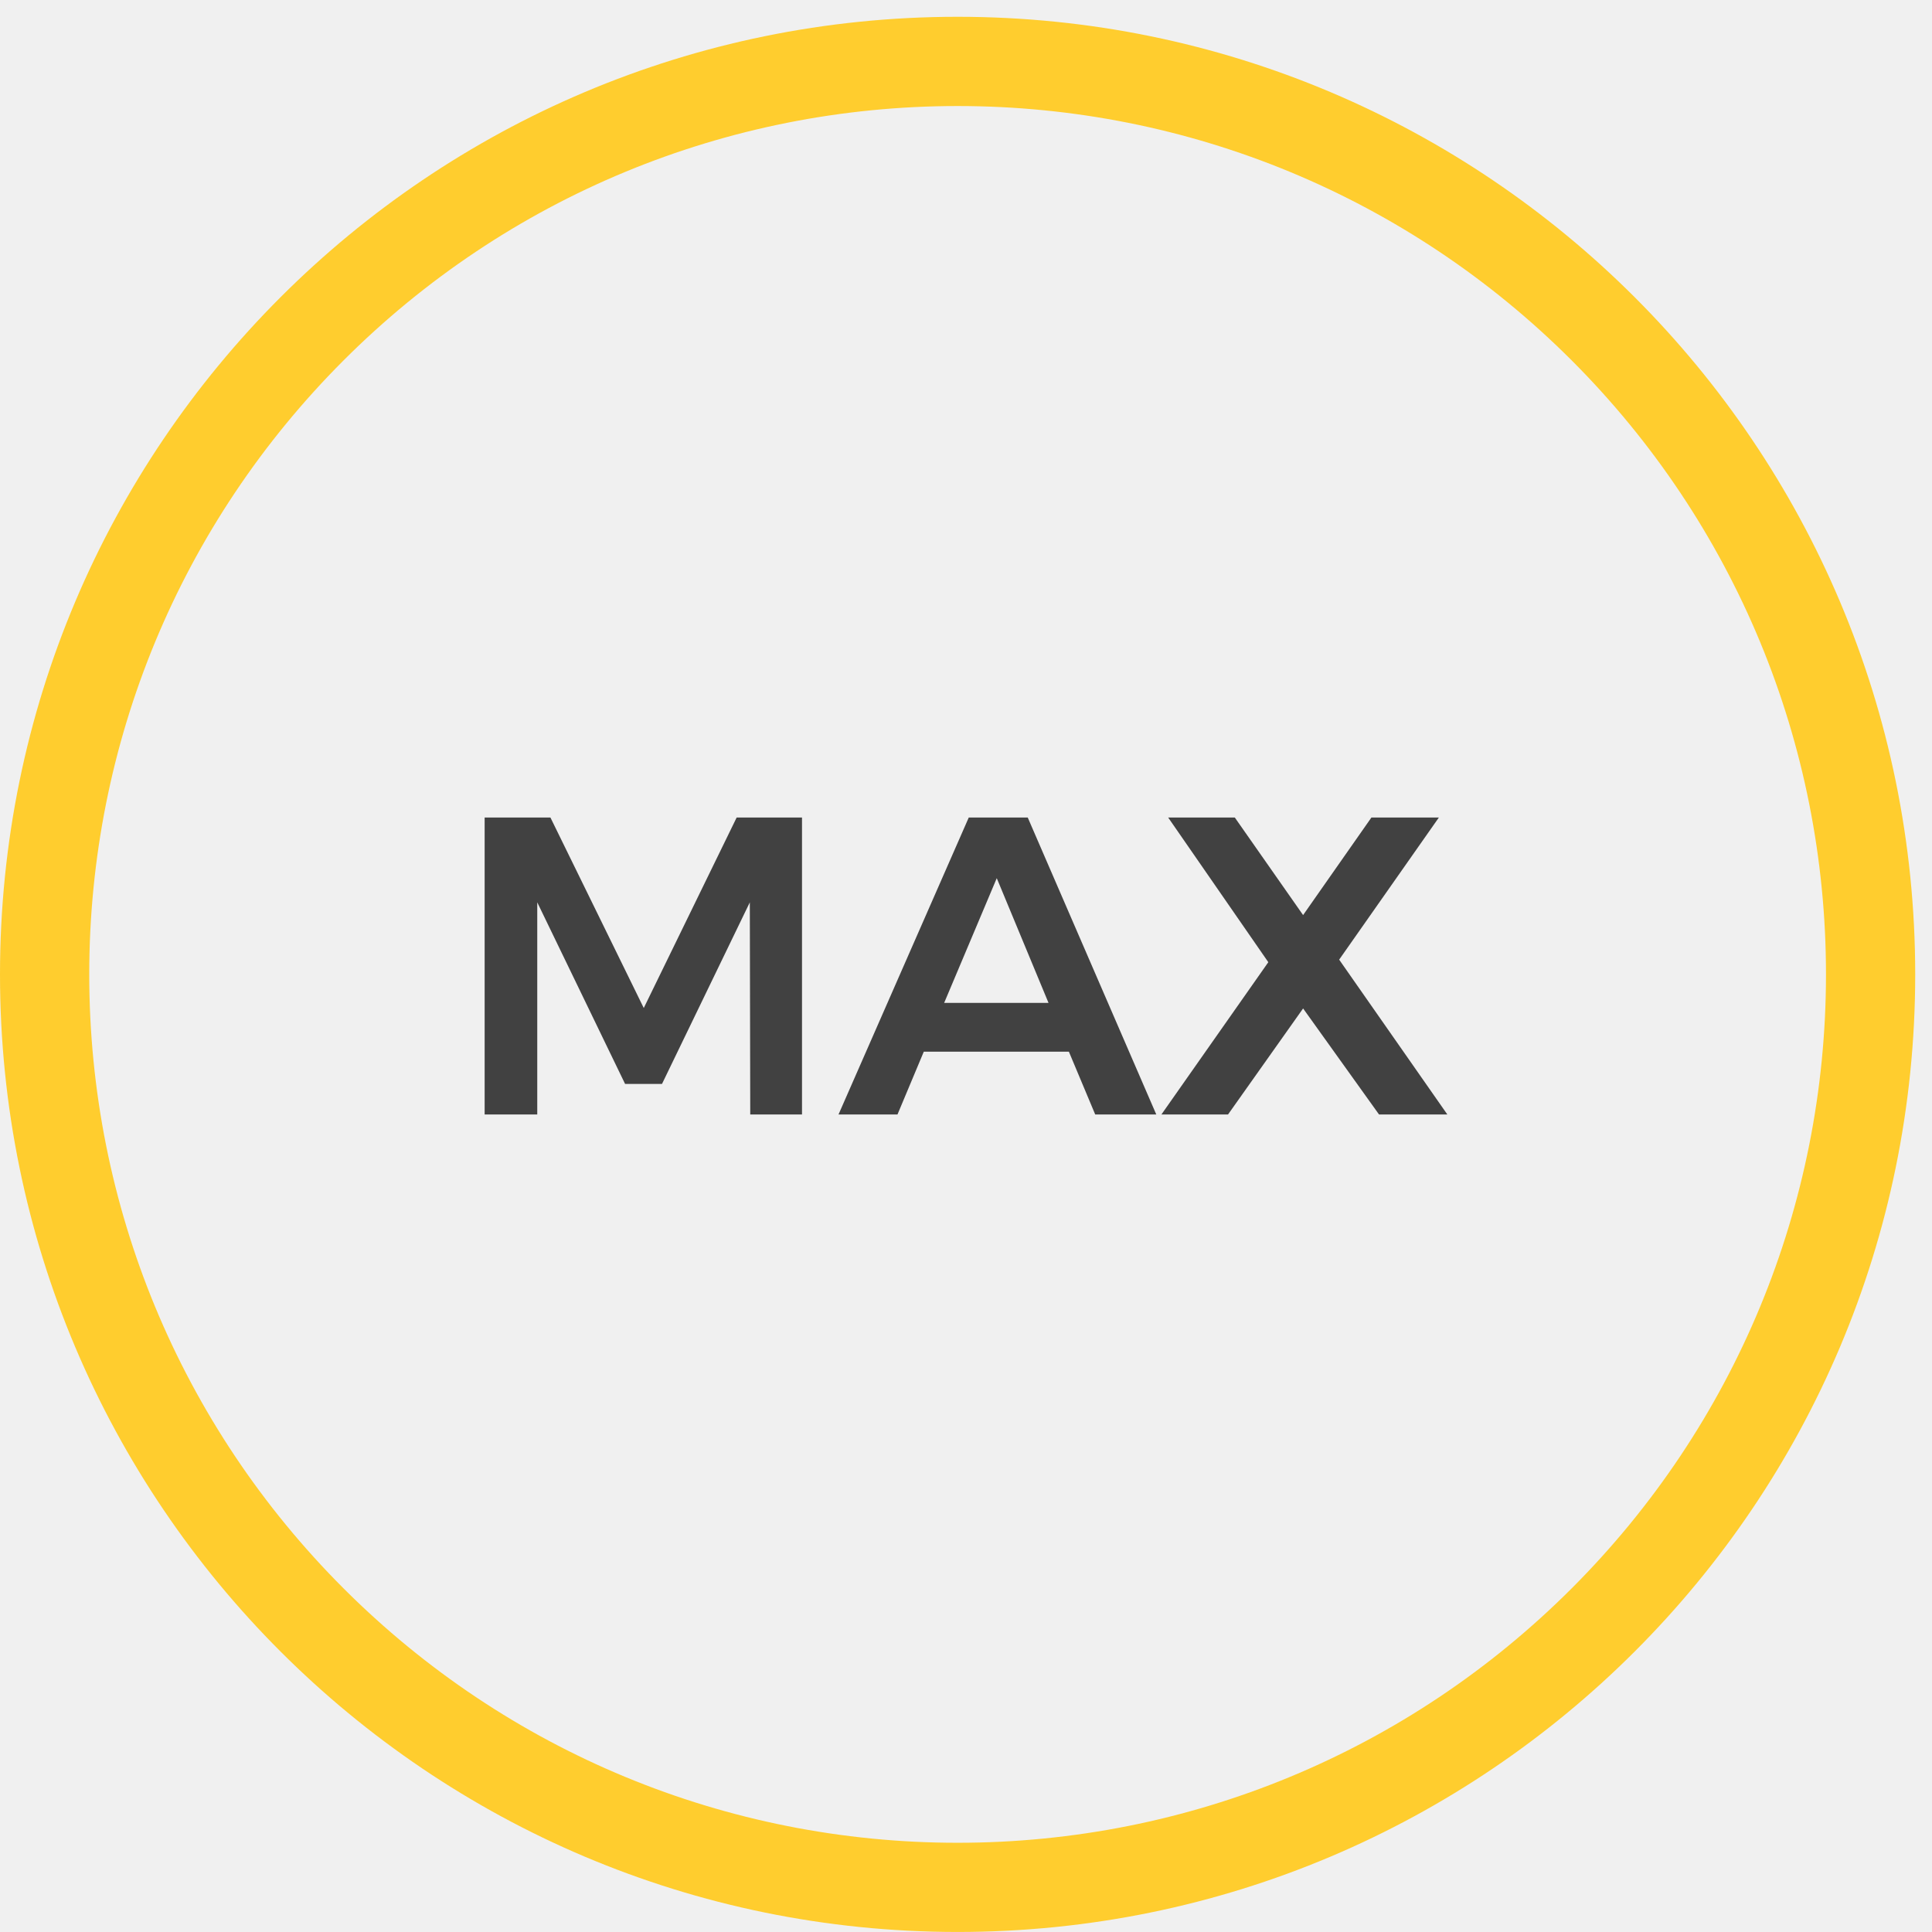
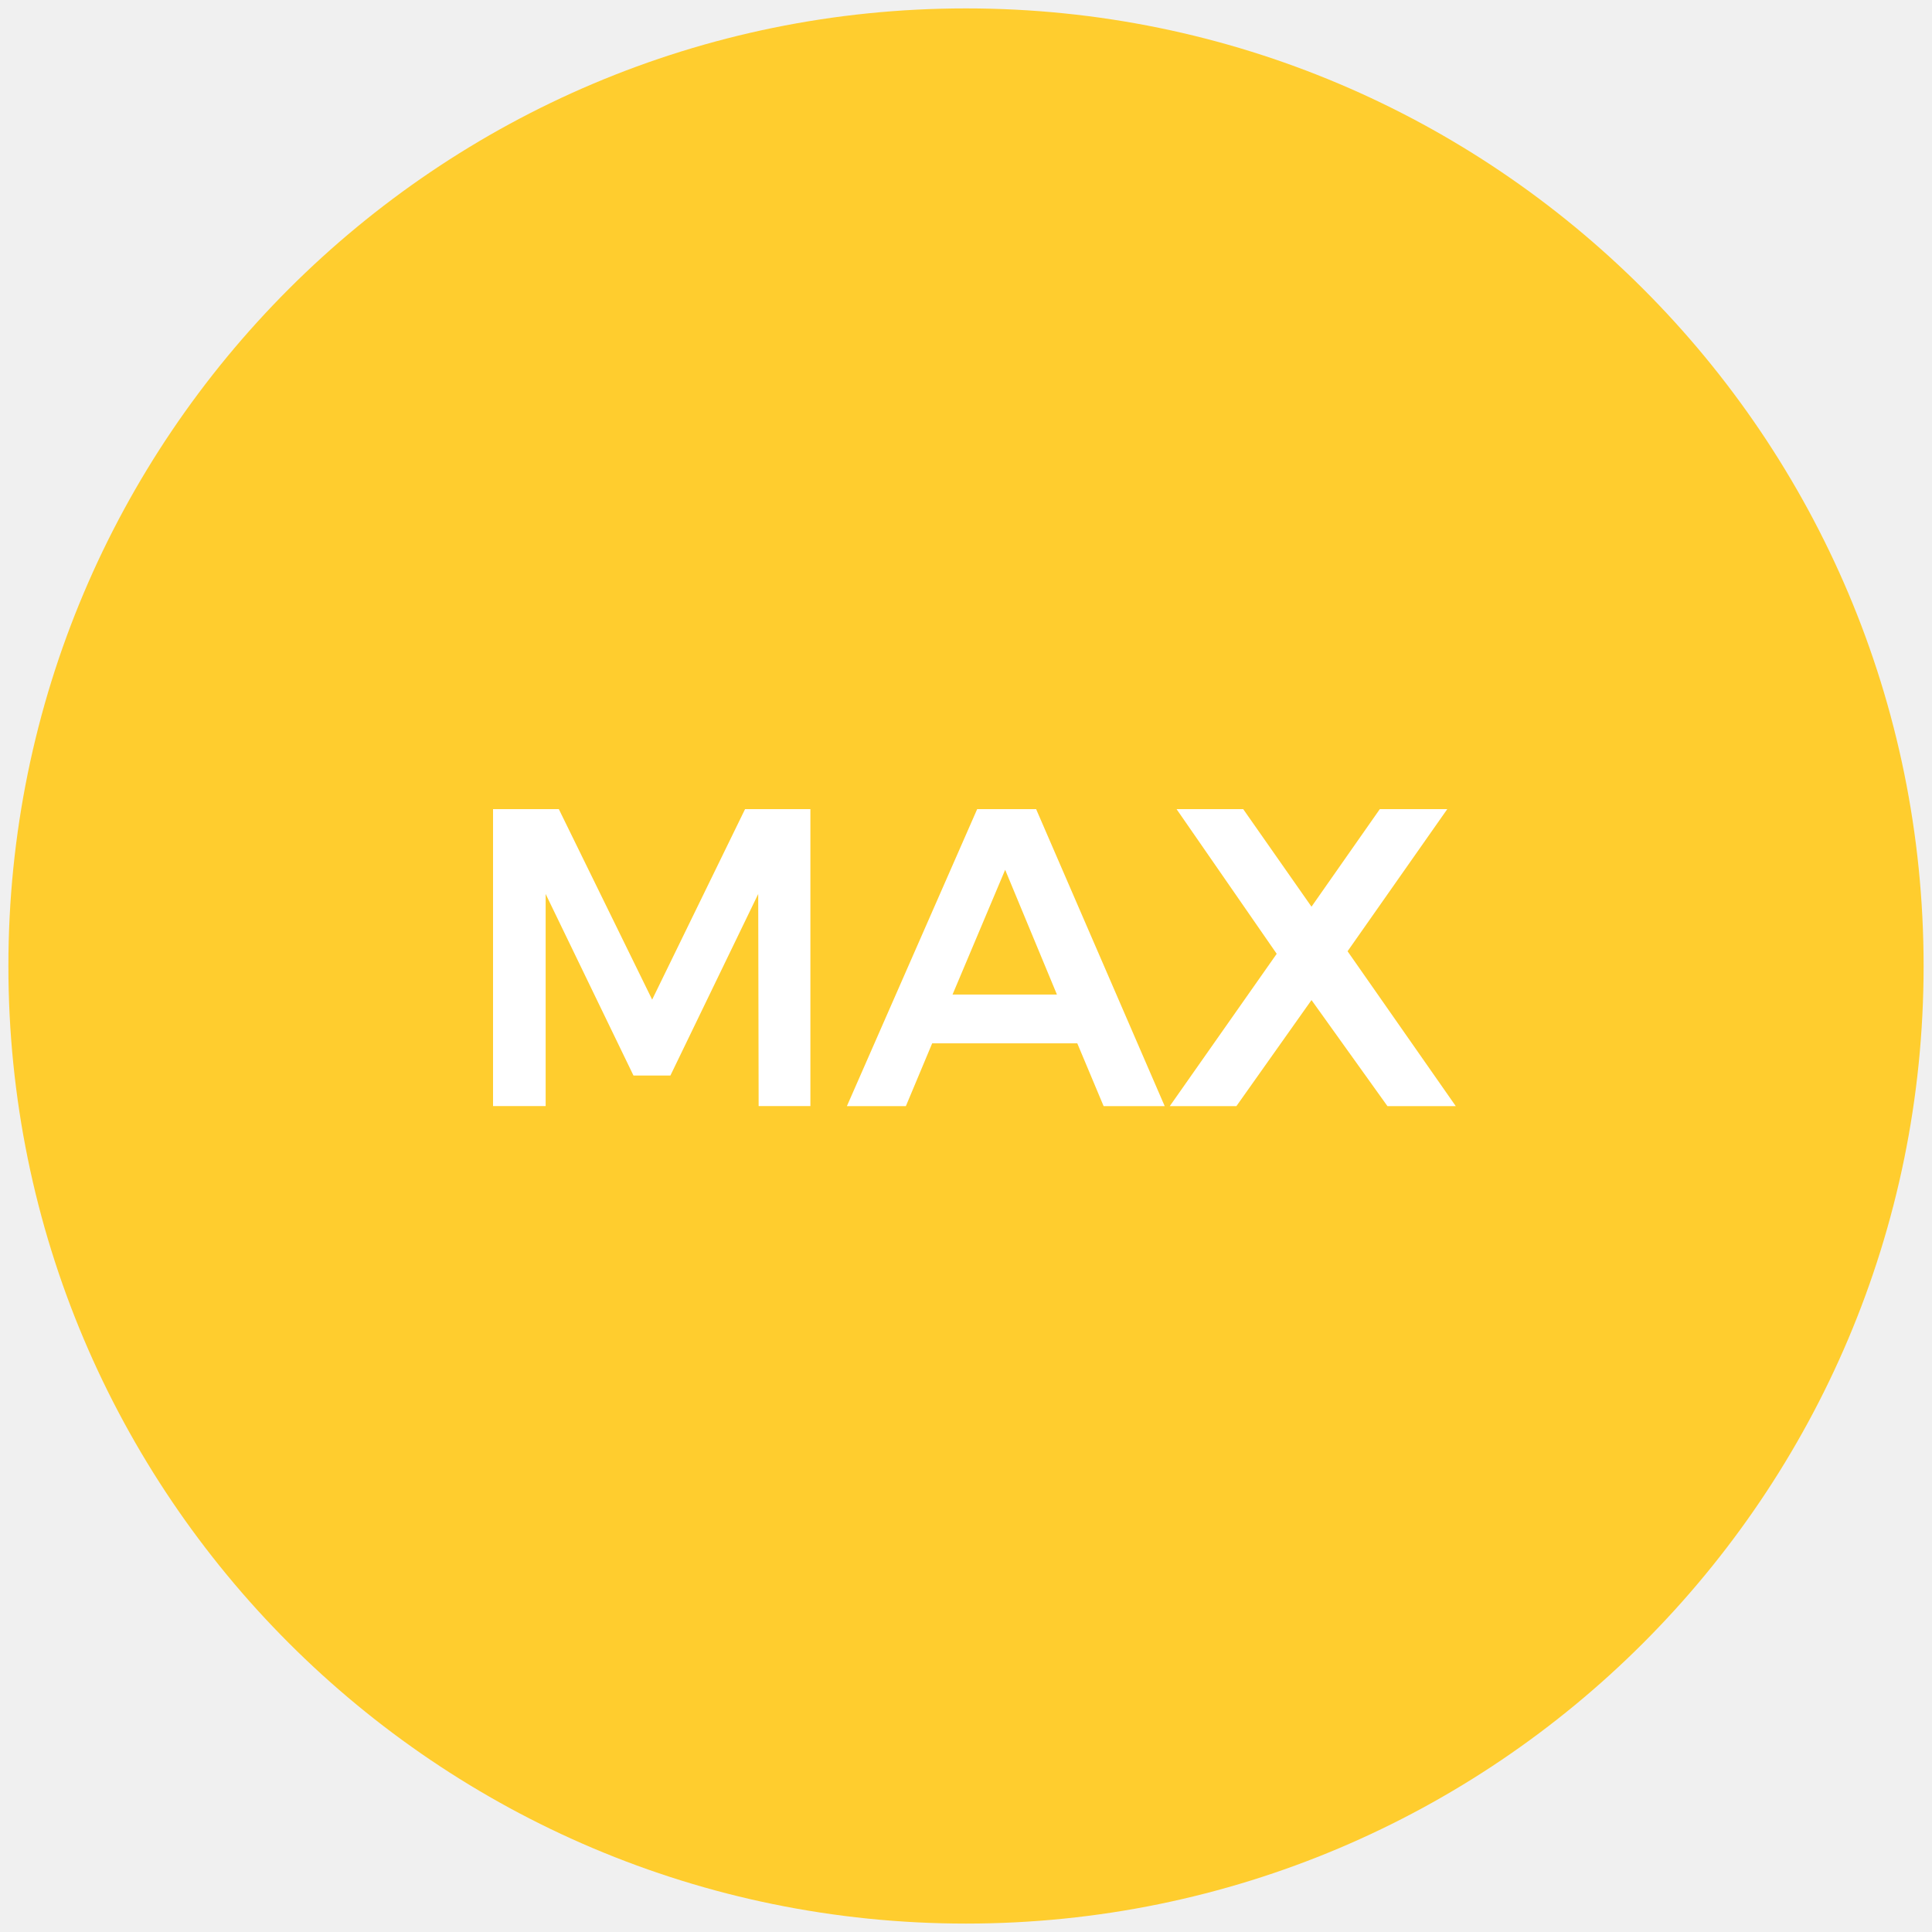
<svg xmlns="http://www.w3.org/2000/svg" version="1.1" id="Layer_1" x="0px" y="0px" width="230.129px" height="230.129px" viewBox="0 0 230.129 230.129" enable-background="new 0 0 230.129 230.129" xml:space="preserve">
-   <path fill="#FFCD2E" d="M114.065,12.63c-27.536,0-53.671,10.828-73.139,30.295C21.458,62.394,10.63,88.529,10.63,116.064  c0,27.537,10.828,53.672,30.296,73.14c19.468,19.469,45.603,30.297,73.139,30.297c27.537,0,53.671-10.828,73.139-30.297  c19.469-19.468,30.297-45.603,30.297-73.14s-10.828-53.671-30.297-73.143C167.736,23.458,141.602,12.63,114.065,12.63 M114.065,2  c31.498,0,60.014,12.768,80.656,33.409c20.646,20.641,33.408,49.159,33.408,80.655c0,31.498-12.768,60.015-33.408,80.651  c-20.641,20.646-49.158,33.41-80.656,33.41c-31.498,0-60.014-12.771-80.656-33.41C12.767,176.079,0,147.563,0,116.064  C0,84.567,12.768,56.05,33.409,35.409C54.05,14.768,82.567,2,114.065,2z" />
+   <path fill="#FFCD2E" d="M115.065,1.001c31.498,0,60.014,12.768,80.656,33.409c20.646,20.641,33.408,49.159,33.408,80.655  c0,31.499-12.768,60.014-33.408,80.651c-20.641,20.646-49.158,33.41-80.656,33.41c-31.498,0-60.014-12.77-80.656-33.41  C13.767,175.08,1,146.564,1,115.066c0-31.498,12.768-60.015,33.409-80.655C55.05,13.77,83.567,1.001,115.065,1.001z" />
+   <path fill="#FFCD2E" d="M115.065,5.631c-29.133,0-56.784,11.457-77.382,32.052C17.086,58.282,5.63,85.934,5.63,115.066  c0,29.135,11.456,56.786,32.053,77.381c20.598,20.599,48.249,32.055,77.382,32.055c29.134,0,56.785-11.456,77.381-32.055  c20.599-20.596,32.055-48.246,32.055-77.381c0-29.134-11.456-56.785-32.055-77.385C171.85,17.088,144.199,5.631,115.065,5.631" />
  <g enable-background="new    ">
-     <path fill="#414141" d="M65.563,97.376l11.118,22.692l11.067-22.692h7.782v35.375h-6.165l-0.051-25.268l-10.461,21.629h-4.396   l-10.462-21.629v25.268h-6.267V97.376H65.563z" />
-     <path fill="#414141" d="M127.32,125.273h-17.284l-3.133,7.479h-7.024l15.515-35.375h7.024l15.313,35.375h-7.275L127.32,125.273z    M124.895,119.461l-6.166-14.858l-6.267,14.858H124.895z" />
-     <path fill="#414141" d="M147.082,97.376L155.218,109l8.138-11.623h8.035l-11.877,16.93l12.887,18.446h-8.137l-9.046-12.633   l-8.944,12.633h-7.935l12.735-18.142l-11.928-17.233h7.936V97.376z" />
+     <path fill="#FFFFFF" d="M66.563,96.377l11.118,22.693l11.067-22.693h7.782v35.375h-6.165l-0.051-25.268l-10.461,21.629h-4.396   l-10.462-21.629v25.268h-6.267V96.377H66.563z" />
+     <path fill="#FFFFFF" d="M128.32,124.275h-17.284l-3.133,7.479h-7.024l15.516-35.375h7.023l15.313,35.375h-7.275L128.32,124.275z    M125.895,118.463l-6.166-14.858l-6.267,14.858H125.895z" />
+     <path fill="#FFFFFF" d="M148.082,96.377l8.136,11.624l8.138-11.623h8.035l-11.877,16.93l12.887,18.446h-8.137l-9.046-12.633   l-8.944,12.633h-7.935l12.735-18.141l-11.928-17.233h7.936V96.377z" />
  </g>
</svg>
